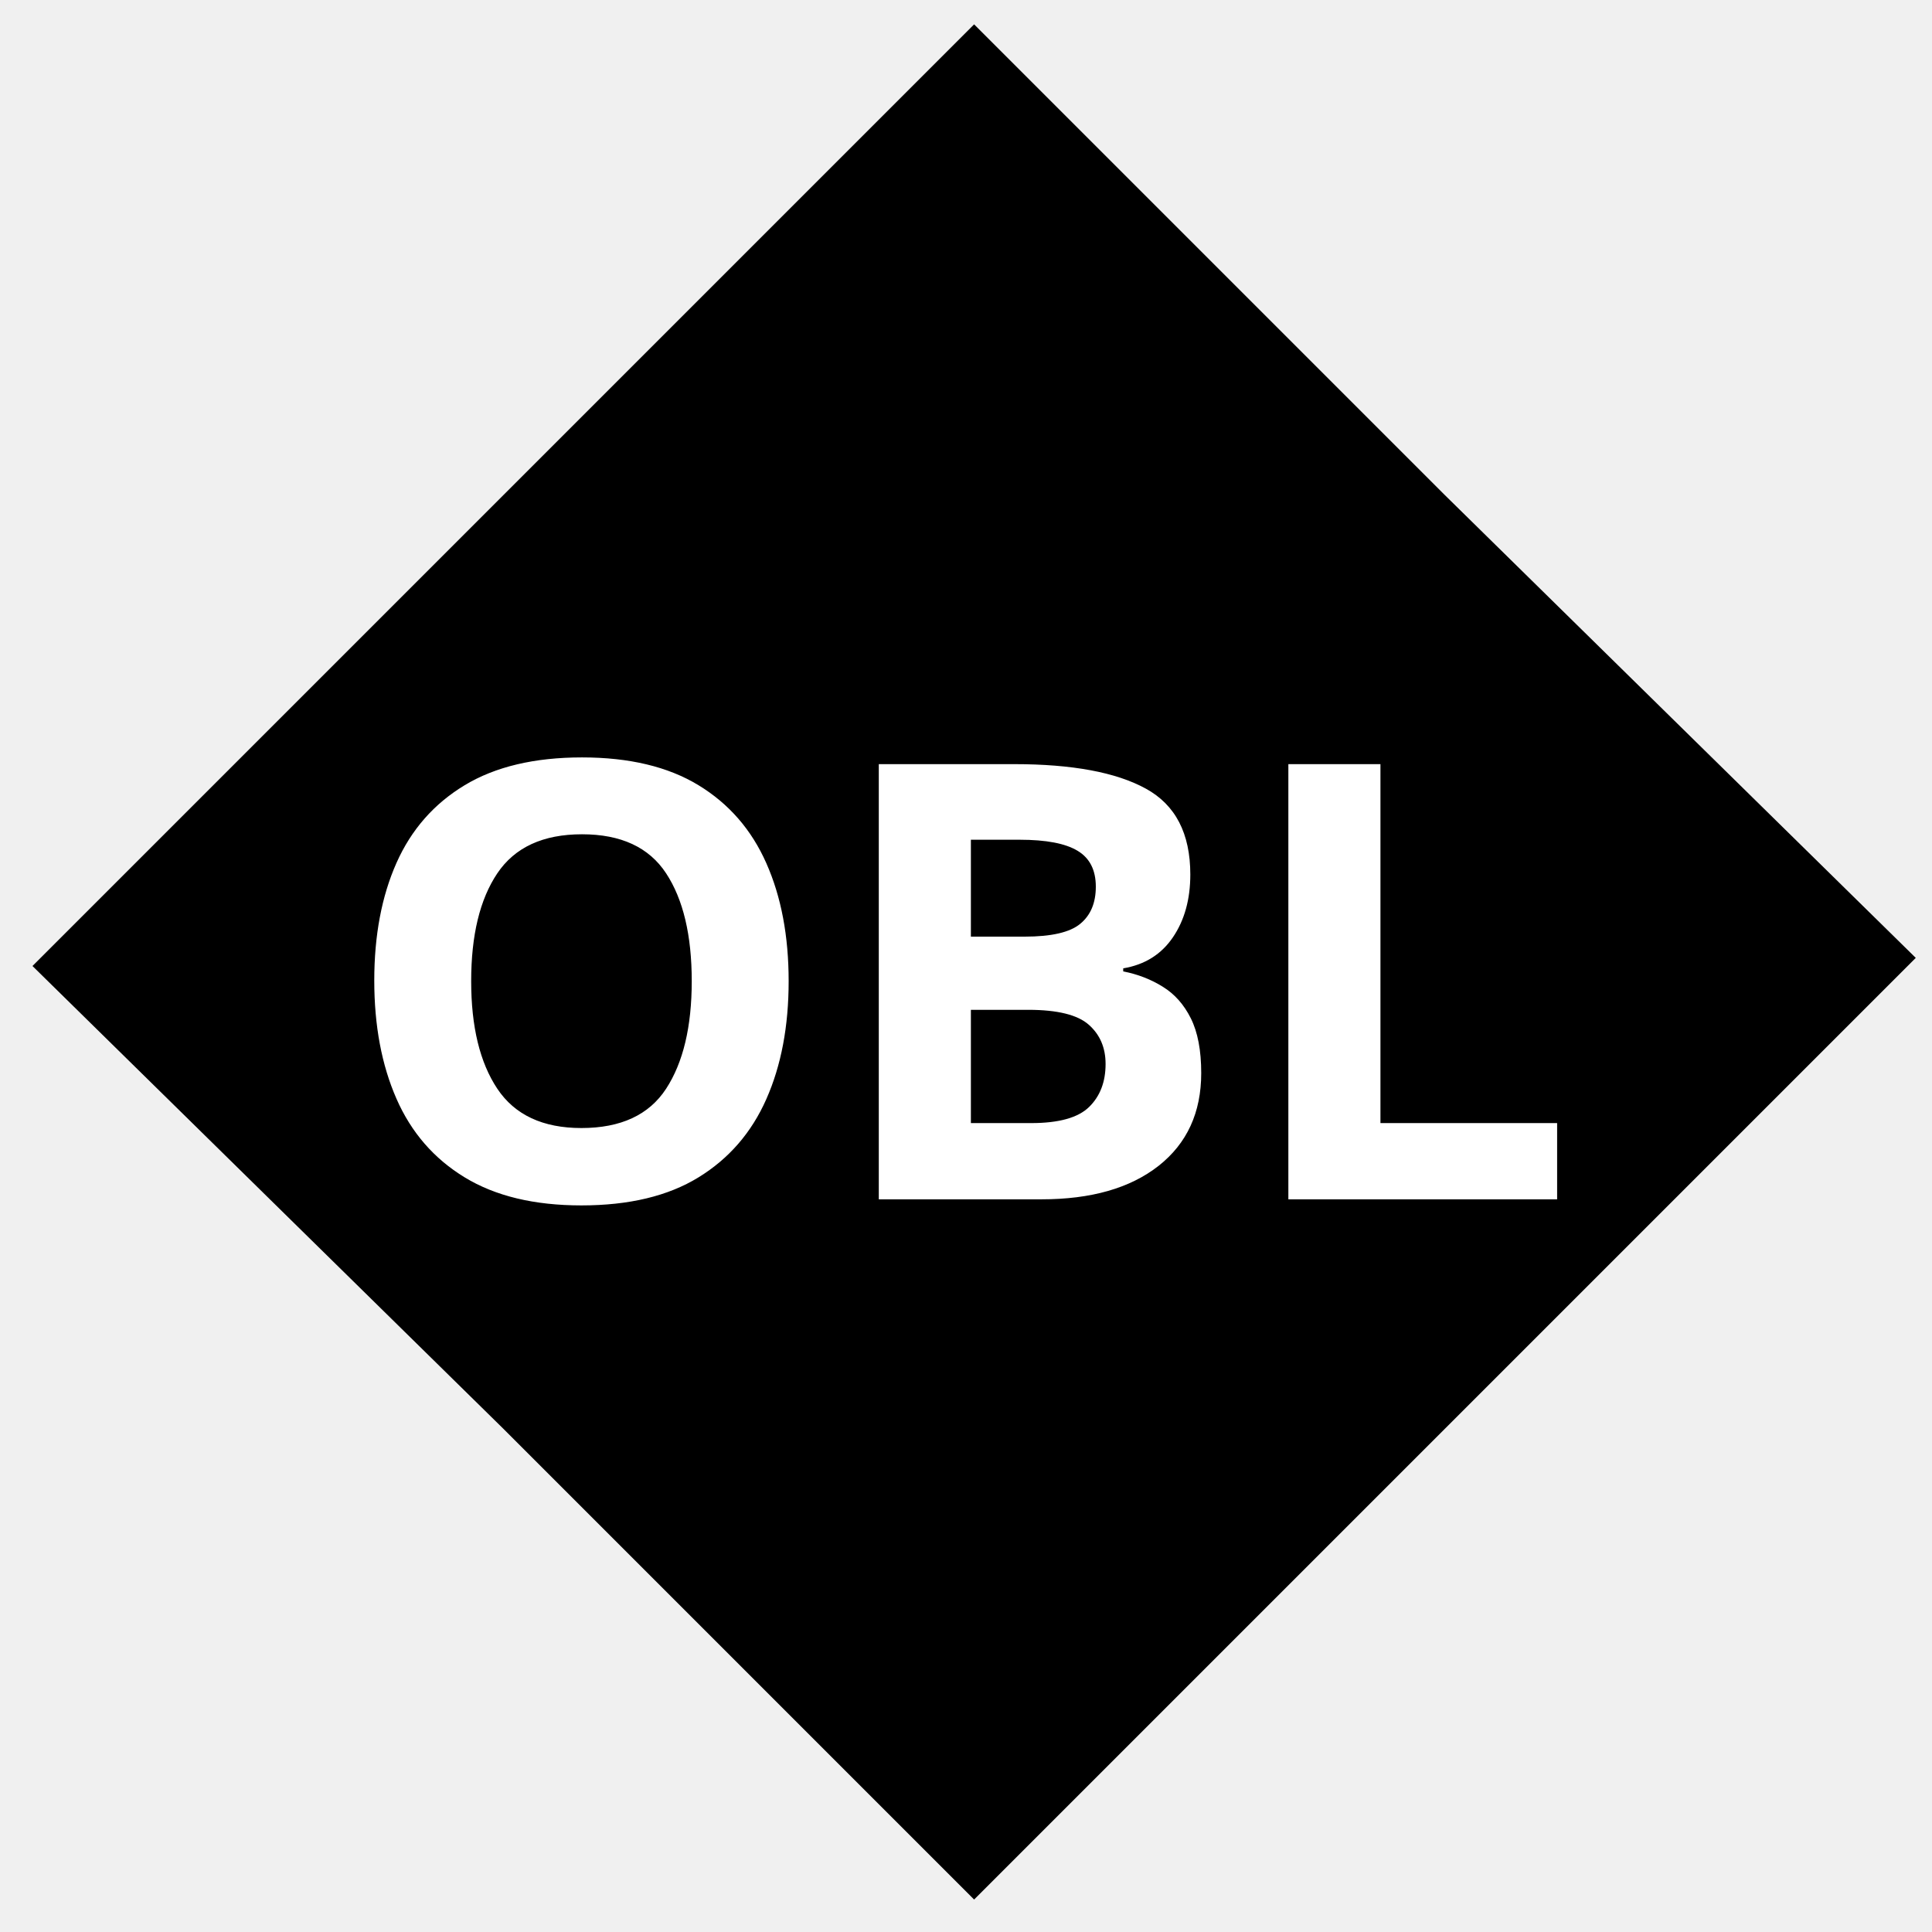
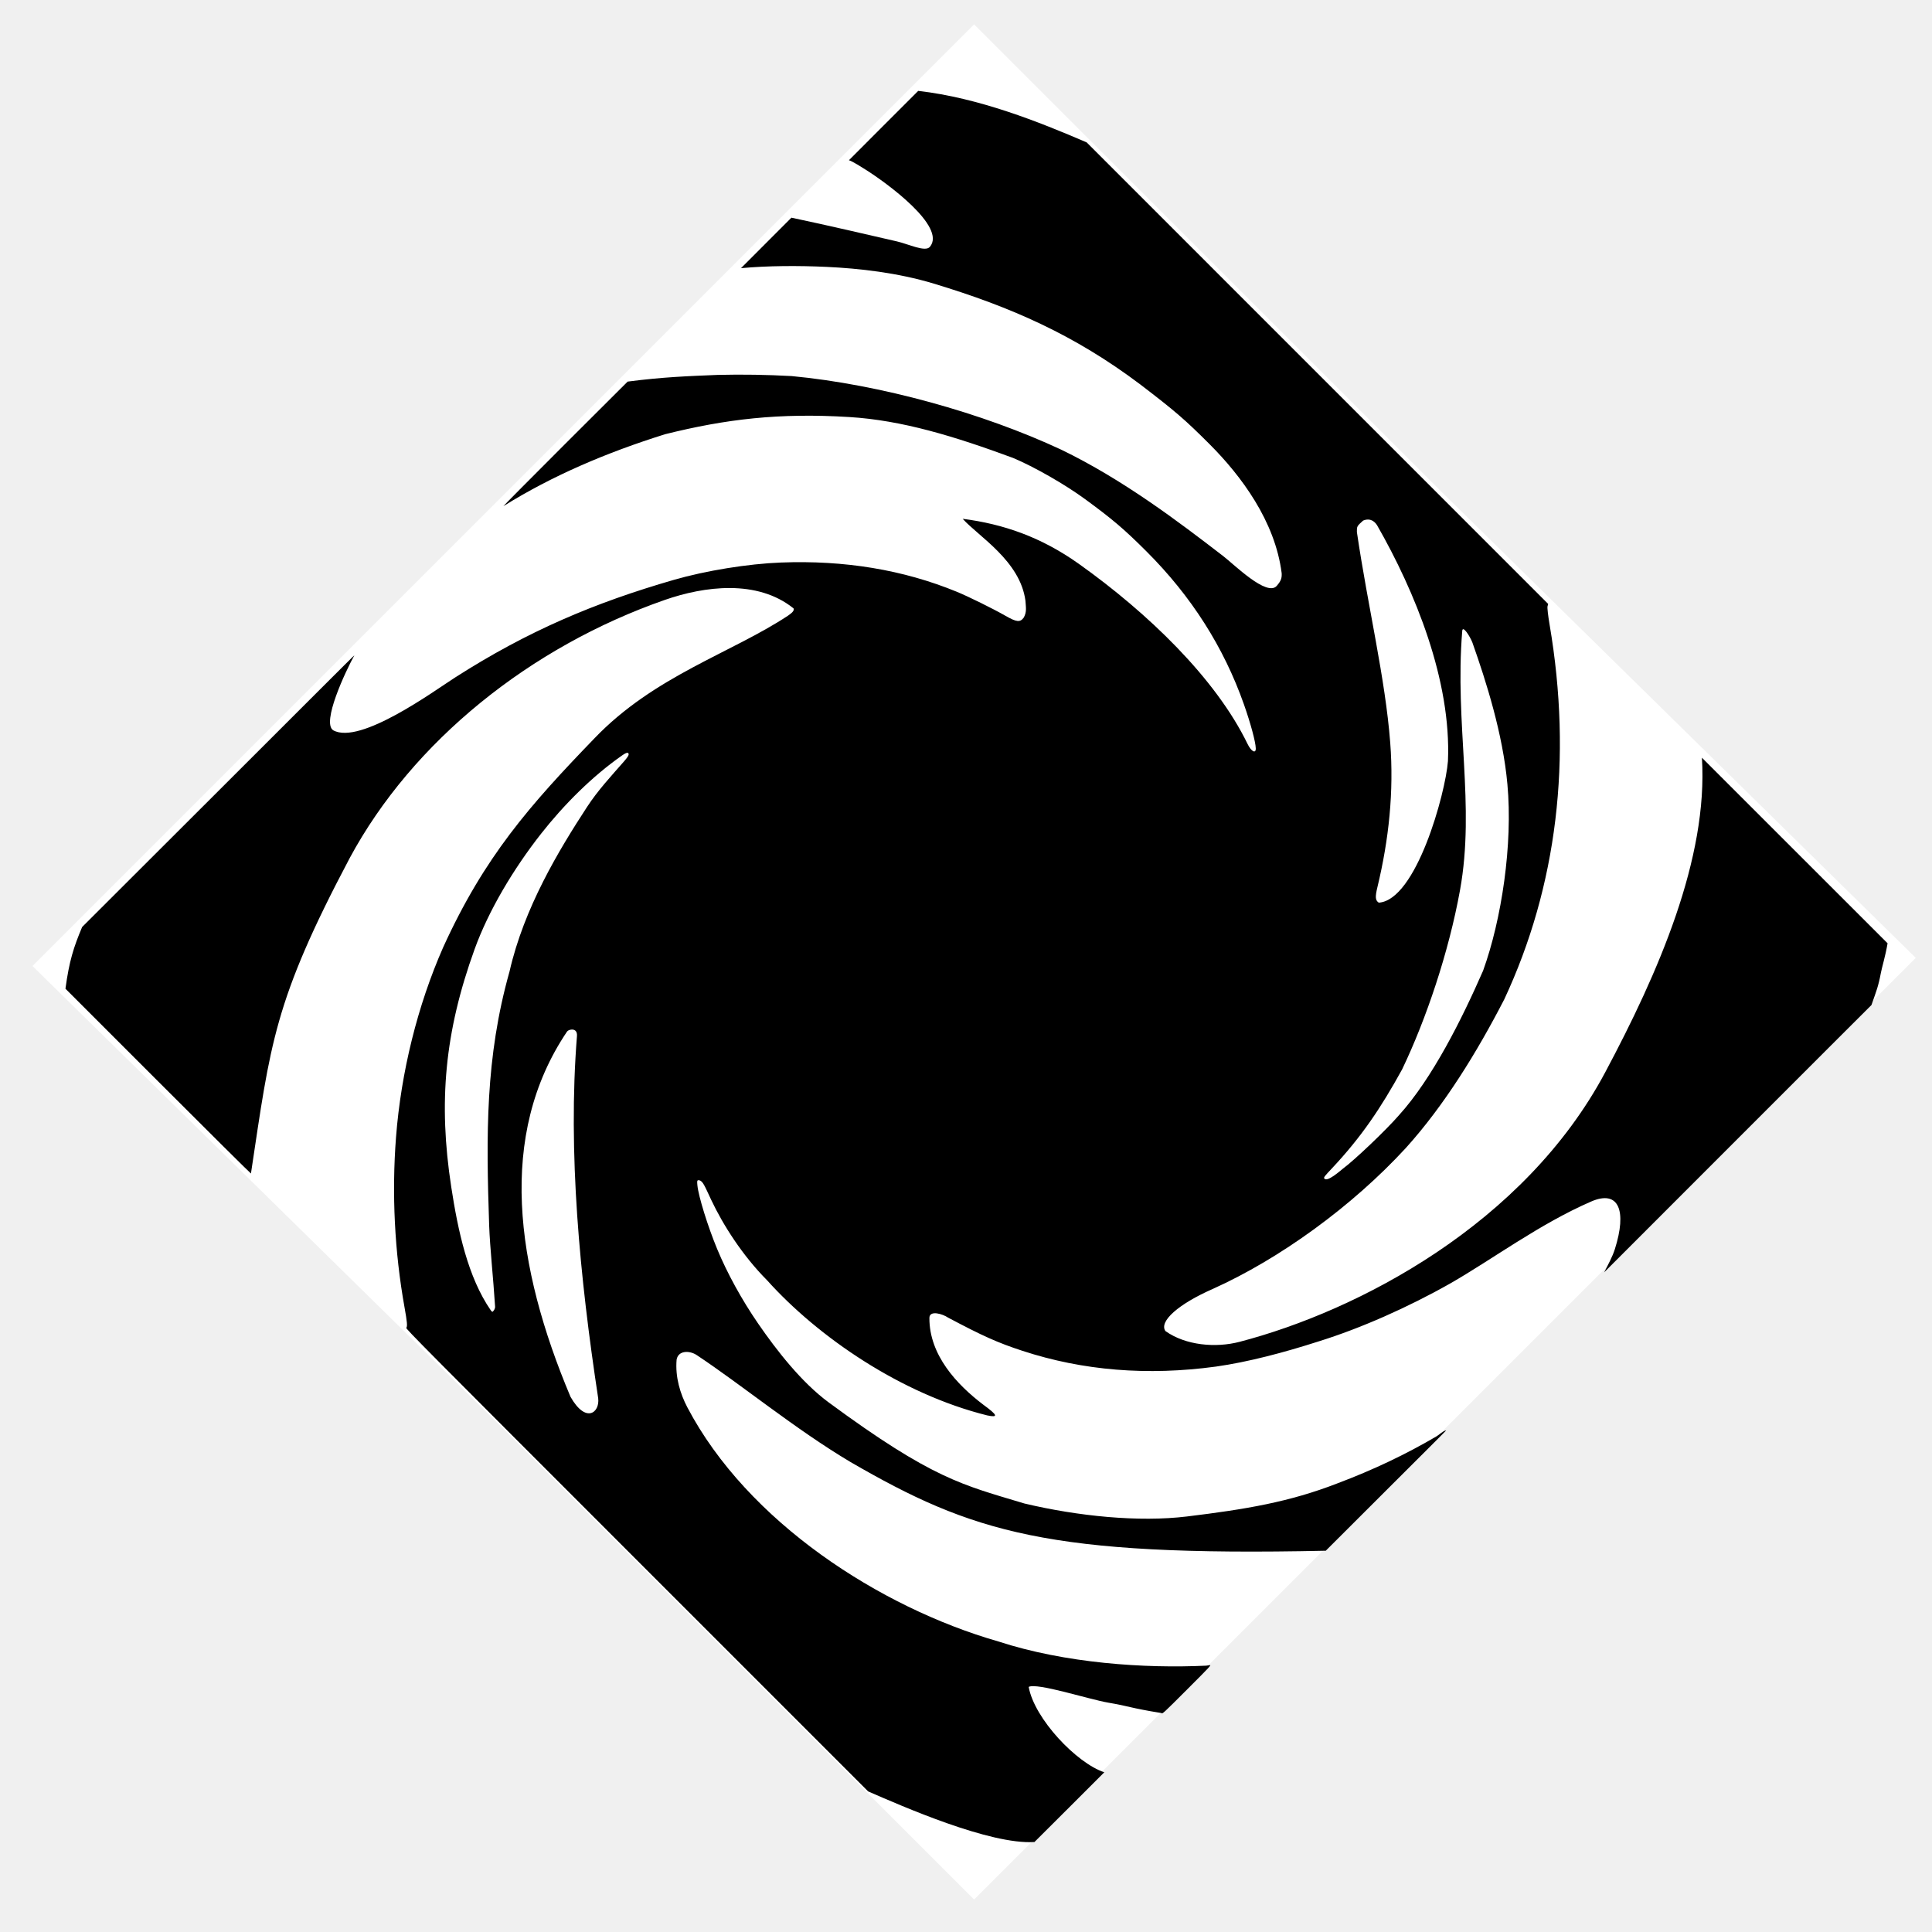
- <svg xmlns="http://www.w3.org/2000/svg" width="317" height="317" version="1.0" viewBox="0 0 238 238" id="svg1511">
-   <defs id="defs1515" />
-   <path d="M62 61 4 119l58 57 58 58 58-58 58-58-58-57-58-58-58 58z" id="path1509" />
-   <text xml:space="preserve" style="font-style:normal;font-weight:normal;font-size:75.079px;font-family:sans-serif;fill:#000000;fill-opacity:1;stroke:none;stroke-width:0.751" x="41.745" y="147.745" id="text1519">
-     <tspan id="tspan1517" style="font-weight:bold;font-size:75.079px;fill:#ffffff;stroke-width:0.751" x="41.745" y="147.745">OBL</tspan>
-   </text>
+ <svg xmlns="http://www.w3.org/2000/svg" width="317" height="317" version="1.0" viewBox="0 0 238 238" id="svg1361">
+   <defs id="defs1365" />
+   <path d="M62 61 4 119l58 57 58 58 58-58 58-58-58-57-58-58-58 58z" id="path1359" style="fill:#ffffff" />
+   <path style="fill:#000000;stroke-width:0.093" d="M 106.943,220.676 78.443,192.177 C 52.371,166.105 49.952,163.668 50.048,163.572 c 0.157,-0.157 0.11,-0.712 -0.215,-2.523 -1.225,-6.824 -1.584,-14 -1.048,-20.957 0.618,-8.025 2.662,-16.254 5.808,-23.393 C 59.683,105.518 65.267,99.195 73.235,90.948 80.598,83.259 90.116,80.447 97.08,75.838 97.729,75.396 97.834,75.176 97.757,74.947 93.277,71.338 86.742,72.215 81.9,73.902 65.344,79.674 50.825,91.313 43.077,105.709 c -9.359,17.687 -9.74,22.789 -12.163,38.852 -0.024,0.024 -5.175,-5.089 -11.447,-11.361 L 8.063,121.797 c 0.465,-3.421 1.003,-5.098 2.056,-7.601 L 26.875,97.466 C 36.118,88.237 43.652,80.689 43.652,80.729 42.54,82.747 39.596,89.033 41.047,89.961 44.351,91.802 53.491,85.107 56.032,83.479 65.042,77.706 73.289,74.244 82.991,71.438 c 3.947,-1.142 9.171,-1.985 13.183,-2.14 7.863,-0.305 15.082,0.891 21.671,3.592 1.441,0.59 4.479,2.089 5.99,2.954 1.416,0.811 1.836,0.851 2.291,0.219 0.378,-0.722 0.248,-1.223 0.196,-2.065 -0.653,-4.922 -5.814,-7.939 -7.731,-10.088 4.982,0.643 9.635,2.225 14.318,5.556 8.469,6.023 16.842,14.076 20.773,22.174 0.455,0.941 1.039,1.25 1.015,0.538 -0.027,-0.811 -0.638,-3.076 -1.459,-5.404 -2.488,-7.058 -6.48,-13.327 -11.989,-18.831 -2.762,-2.759 -4.187,-3.972 -7.589,-6.462 -2.485,-1.819 -6.267,-3.982 -8.871,-5.072 -7.174,-2.647 -13.632,-4.634 -20.162,-5.035 -8.684,-0.533 -15.202,0.254 -22.686,2.114 -7.232,2.264 -13.894,5.104 -19.93,8.865 -0.03,0 3.397,-3.453 7.617,-7.673 4.646,-4.646 7.111,-7.103 7.691,-7.672 4.353,-0.563 7.395,-0.674 11.12,-0.825 3.031,-0.074 6.056,-0.022 9.081,0.145 10.897,1.03 23.543,4.55 33.204,9.063 7.602,3.67 14.499,8.904 19.974,13.122 1.317,1.015 5.366,5.038 6.579,3.662 0.516,-0.603 0.641,-0.922 0.611,-1.555 -0.808,-6.421 -4.996,-12.009 -8.866,-15.886 -3.06,-3.06 -4.236,-4.073 -8.583,-7.398 -8.114,-6.101 -15.942,-9.537 -25.41,-12.399 -4.444,-1.343 -9.194,-1.872 -13.162,-2.058 -3.565,-0.166 -7.275,-0.148 -10.585,0.155 2.07,-2.073 4.141,-4.146 6.211,-6.219 4.672,0.987 9.18,2.046 12.993,2.922 1.433,0.329 3.496,1.35 4.066,0.67 2.077,-2.483 -5.32,-7.874 -7.918,-9.508 -0.465,-0.292 -1.55,-0.994 -2.054,-1.163 0,0 0.183,-0.191 4.242,-4.249 l 4.292,-4.291 c 7.485,0.857 14.908,3.828 20.746,6.342 l 28.429,28.43 28.429,28.43 -0.081,0.293 c -0.045,0.164 0.066,1.151 0.253,2.246 2.824,16.546 0.929,32.226 -5.579,46.165 -3.355,6.506 -7.38,13.054 -12.106,18.292 -6.649,7.235 -15.583,13.689 -23.788,17.38 -4.245,1.865 -6.672,4.009 -5.851,5.196 2.492,1.776 6.196,2.095 9.127,1.33 14.647,-3.819 35.079,-14.508 45.04,-33.184 6.547,-12.274 12.7,-26.354 11.924,-38.775 l 11.435,11.43 11.435,11.43 c -0.252,1.525 -0.697,2.969 -0.818,3.614 -0.322,1.716 -0.552,2.232 -1.168,3.995 -0.901,0.901 -6.857,6.838 -16.497,16.489 -9.412,9.424 -14.856,14.863 -16.431,16.439 0.501,-0.984 1.016,-1.899 1.324,-2.875 1.481,-4.679 0.521,-7.344 -2.929,-5.847 -6.366,2.763 -12.205,7.151 -17.384,10.107 -5.118,2.899 -11.002,5.515 -16.216,7.132 -4.202,1.351 -8.665,2.537 -12.626,3.093 -8.438,1.147 -16.386,0.498 -23.841,-1.946 -3.041,-0.997 -4.887,-1.823 -9.172,-4.1 -0.624,-0.428 -2.25,-0.945 -2.278,0.035 -0.029,4.59 3.383,8.236 6.647,10.71 1.769,1.293 1.882,1.604 0.481,1.315 -10.644,-2.64 -20.878,-9.693 -27.116,-16.639 -3.035,-3.046 -5.447,-6.848 -6.888,-9.907 -0.821,-1.741 -1.03,-2.352 -1.508,-2.422 -0.241,-0.035 -0.249,0.089 -0.195,0.631 0.136,1.368 1.273,5.032 2.43,7.829 1.233,2.981 3.033,6.257 5.05,9.19 2.275,3.308 5.352,7.255 8.696,9.719 12.794,9.424 16.471,10.156 24.11,12.45 6.58,1.566 14.081,2.323 20.042,1.597 7.275,-0.886 12.6,-1.786 18.469,-4.059 4.5,-1.694 8.456,-3.586 12.226,-5.794 0.426,-0.25 0.77,-0.651 1.22,-0.764 0.054,0 -3.29,3.306 -7.381,7.397 -7.342,7.342 -5.654,5.642 -7.455,7.442 -34.177,0.735 -43.551,-2.245 -58.566,-10.938 -6.811,-4.058 -13.343,-9.461 -18.923,-13.162 -0.899,-0.597 -2.284,-0.582 -2.48,0.563 -0.184,2.151 0.445,4.201 1.321,5.87 7.405,14.101 23.706,24.646 38.291,28.838 8.272,2.698 18.041,3.345 25.623,2.987 0.08,-0.004 0.268,-0.03 0.419,-0.058 0.261,-0.048 0.122,0.103 -2.765,2.99 -3.021,3.021 -3.041,3.039 -3.175,2.905 -3.991,-0.653 -3.882,-0.829 -6.54,-1.28 -2.352,-0.399 -8.789,-2.491 -9.802,-1.94 0.701,3.93 5.924,9.406 9.315,10.517 l -4.298,4.298 -4.306,4.293 c -5.494,0.354 -16.335,-4.429 -20.494,-6.238 z m 65.368,-83.266 c 4.136,-4.546 7.807,-11.932 10.391,-17.837 2.272,-6.278 3.68,-15.56 2.992,-22.972 -0.558,-6.175 -2.605,-12.628 -4.318,-17.464 -0.293,-0.745 -1.195,-2.179 -1.246,-1.404 -0.943,11.493 1.619,21.468 -0.273,31.922 -1.382,7.632 -4.161,15.884 -7.135,22.085 -2.637,4.793 -5.03,8.335 -8.602,12.145 -0.856,0.914 -1.078,1.138 -0.992,1.278 0.335,0.551 2.041,-1.001 2.278,-1.176 1.479,-1.094 5.336,-4.768 6.906,-6.576 z m 6.058,-43.628 c 0.436,-9.939 -4.047,-20.909 -8.746,-29.107 -0.423,-0.637 -1.027,-0.831 -1.699,-0.547 -0.769,0.689 -0.78,0.709 -0.771,1.412 1.357,9.227 3.498,17.999 4.107,25.952 0.462,6.034 -0.165,11.915 -1.579,17.8 -0.295,1.212 -0.26,1.621 0.166,1.905 4.614,-0.3 8.215,-13.452 8.521,-17.414 z M 73.691,172.254 c -2.275,-14.959 -3.757,-30.313 -2.616,-44.63 0.053,-0.663 -0.35,-0.864 -0.788,-0.777 -0.145,0.029 -0.345,0.097 -0.441,0.239 -8.6,12.781 -6.347,28.889 0.432,44.982 1.901,3.346 3.624,1.951 3.413,0.186 z M 60.986,160.909 c -0.223,-3.534 -0.623,-7.107 -0.728,-9.968 -0.374,-11.129 -0.478,-20.663 2.509,-31.262 1.789,-7.856 6.072,-14.938 9.538,-20.255 1.354,-2.077 2.97,-3.803 4.56,-5.622 0.384,-0.44 0.578,-0.725 0.578,-0.854 -8e-6,-0.253 -0.165,-0.335 -0.765,0.083 -3.788,2.635 -7.305,6.211 -10.029,9.681 -3.408,4.34 -6.459,9.458 -8.177,14.2 -3.707,10.236 -4.482,18.903 -2.886,29.296 0.83,5.408 2.046,11.116 4.876,15.214 0.195,0.231 0.205,0.231 0.385,-0.016 0.105,-0.143 0.165,-0.359 0.139,-0.497 z" id="path847-4" />
</svg>
